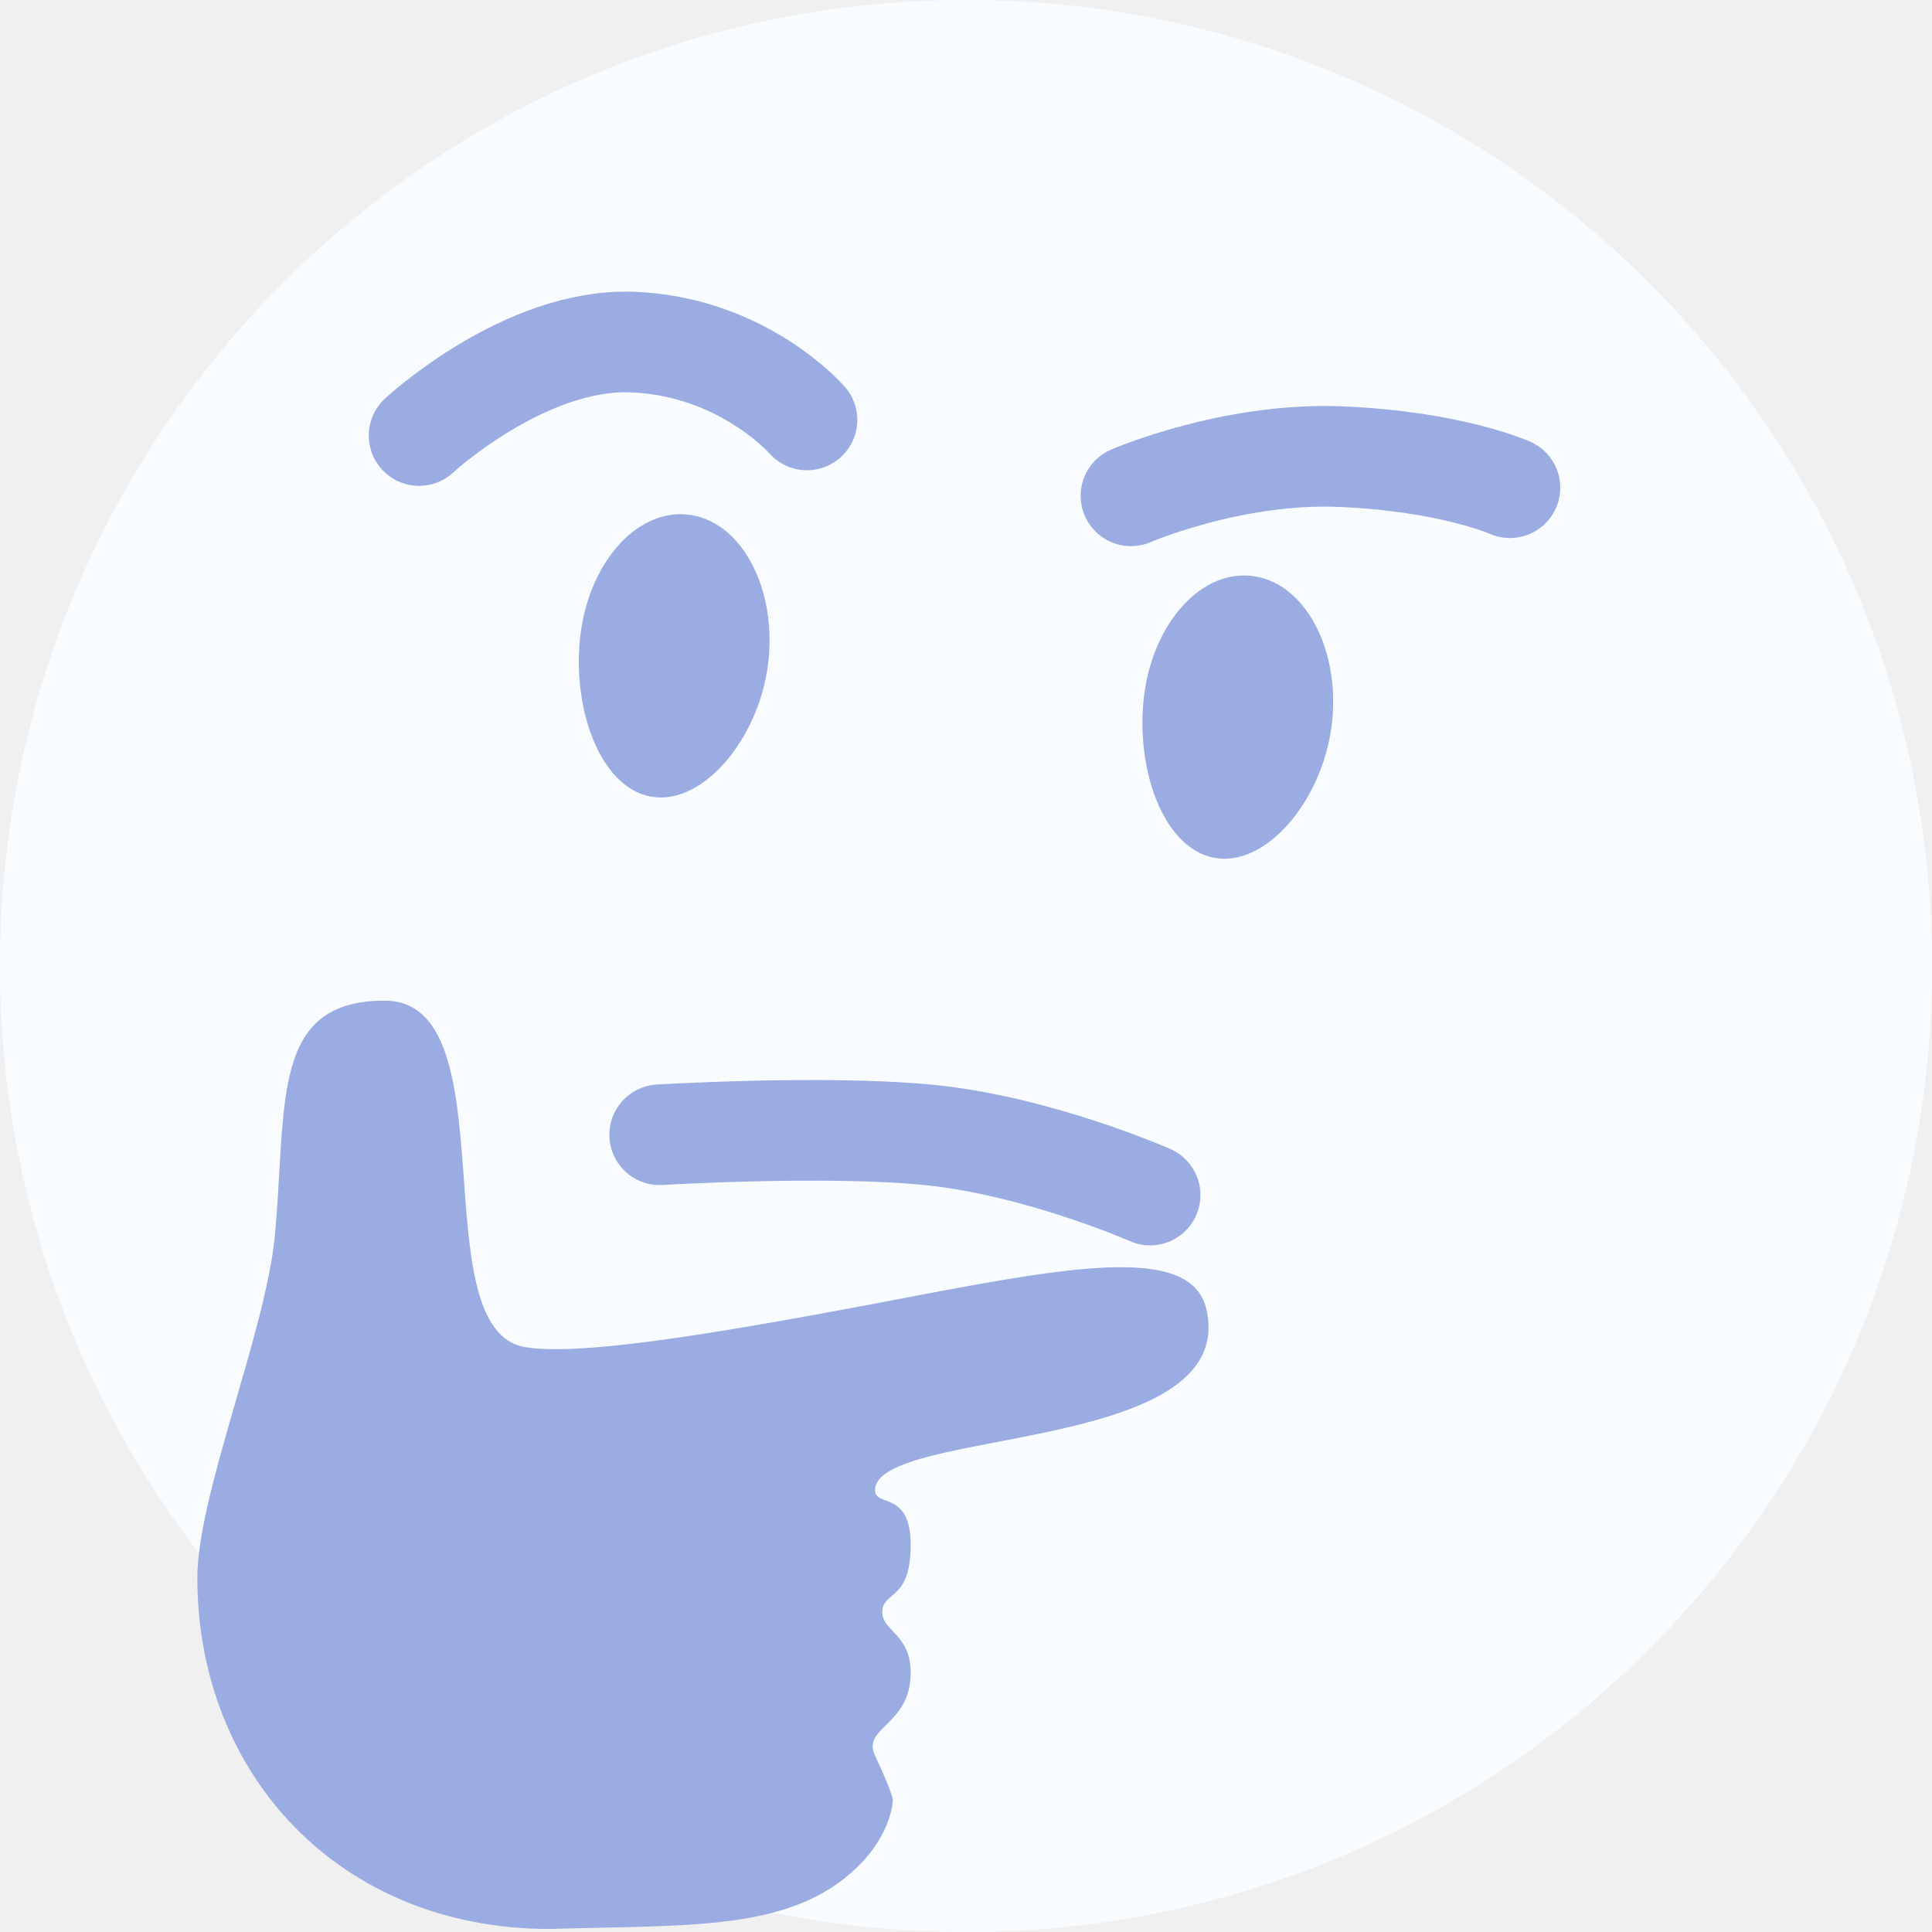
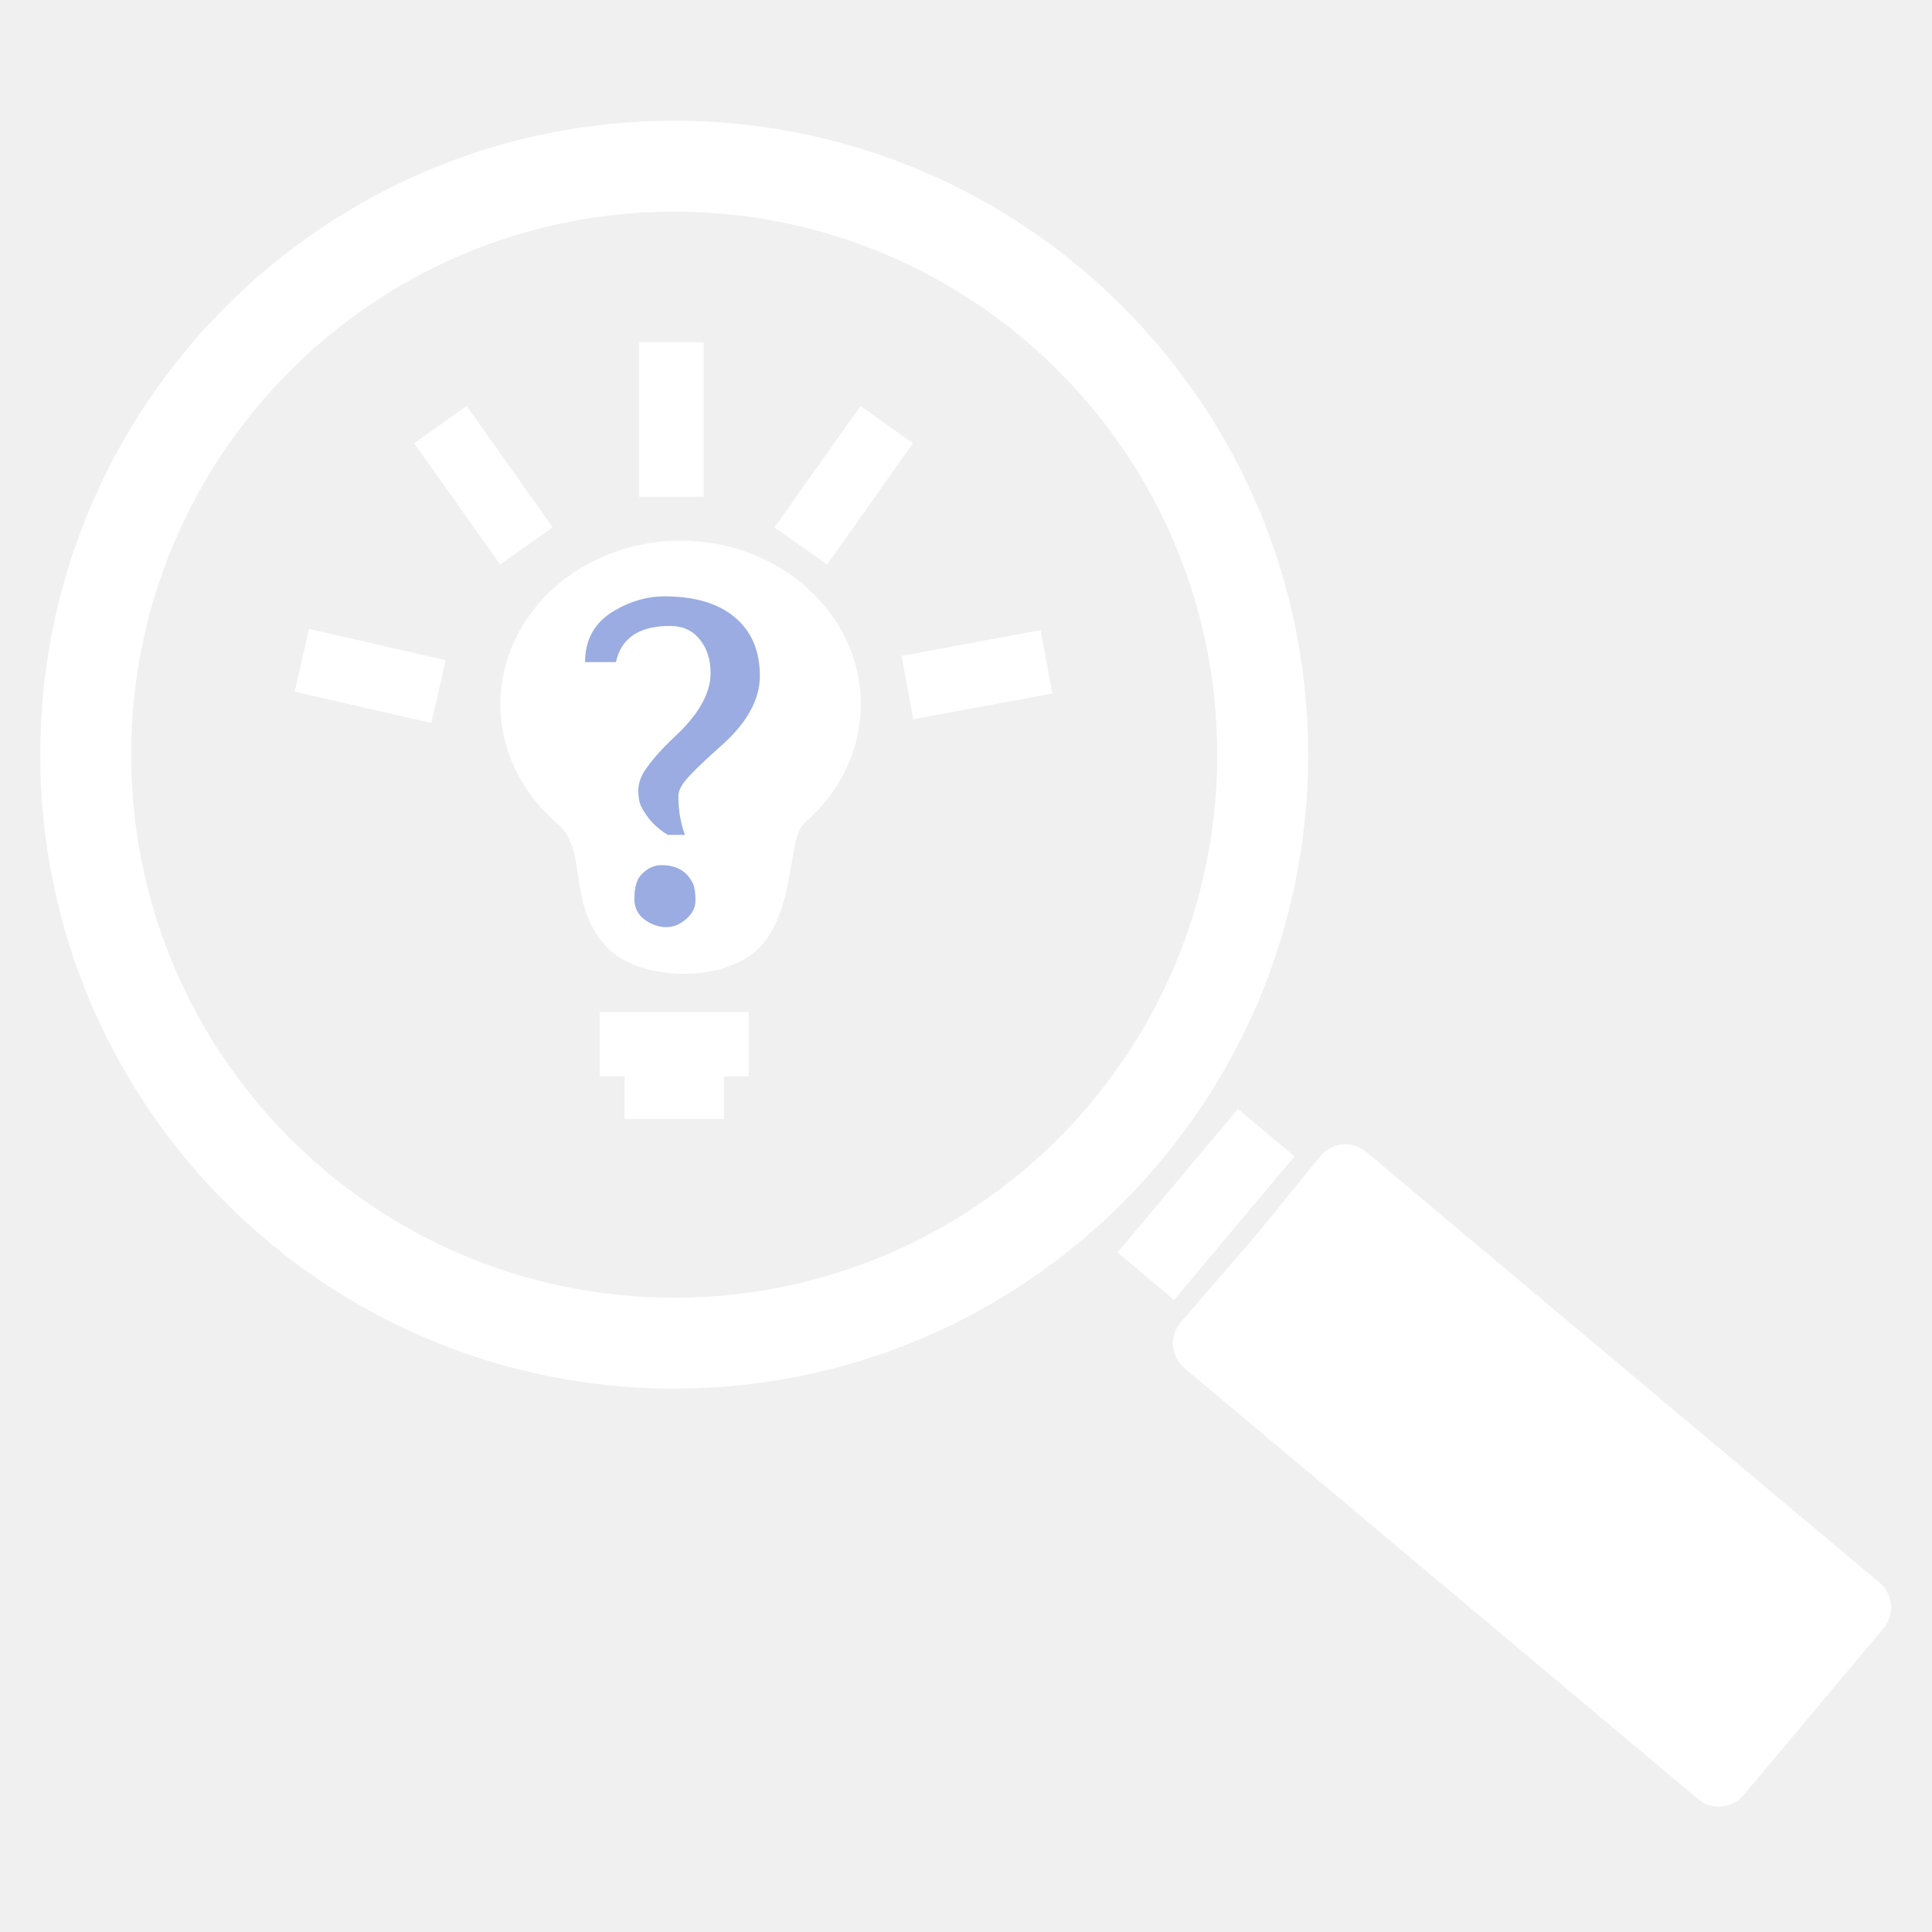
- <svg xmlns="http://www.w3.org/2000/svg" width="96" height="96" viewBox="0 0 96 96" fill="none">
-   <circle cx="48" cy="48" r="48" fill="#F9FCFF" />
-   <path d="M38.196 32.724C37.848 36.427 35.157 39.864 32.566 39.613C29.974 39.362 28.463 35.519 28.811 31.816C29.16 28.113 31.543 25.314 34.135 25.565C36.726 25.816 38.545 29.021 38.196 32.724Z" fill="#9AACE1" />
-   <path d="M66.201 35.769C65.853 39.472 63.162 42.909 60.571 42.658C57.979 42.407 56.468 38.564 56.816 34.861C57.165 31.158 59.548 28.359 62.14 28.61C64.731 28.861 66.55 32.066 66.201 35.769Z" fill="#9AACE1" />
-   <path d="M57.148 59.382C57.148 59.382 51.544 56.911 46.08 56.386C40.909 55.89 32.779 56.386 32.779 56.386" stroke="#9AACE1" stroke-width="5" stroke-linecap="round" stroke-linejoin="round" />
-   <path d="M75.028 24.234C75.028 24.234 72.094 22.918 66.609 22.69C61.218 22.465 56.197 24.637 56.197 24.637" stroke="#9AACE1" stroke-width="5" stroke-linecap="round" stroke-linejoin="round" />
-   <path d="M40.098 20.866C40.098 20.866 36.943 17.227 31.458 16.998C26.068 16.774 20.825 21.641 20.825 21.641" stroke="#9AACE1" stroke-width="5" stroke-linecap="round" stroke-linejoin="round" />
-   <path d="M43.48 74.058C43.48 74.894 45.252 74.058 45.252 76.754C45.252 79.674 43.759 79.007 43.847 80.198C43.911 81.06 45.252 81.247 45.252 83.119C45.252 85.74 42.811 85.819 43.48 87.237C44.292 88.96 44.366 89.409 44.366 89.409C44.366 89.409 44.366 91.056 42.594 92.779C39.288 95.992 34.248 95.637 27.308 95.849C16.867 95.849 9.806 88.162 9.806 78.401C9.806 74.283 13.211 66.156 13.656 61.403C14.267 54.89 13.405 49.721 19.111 49.721C25.388 49.721 20.883 66.121 26.126 66.944C28.637 67.339 34.397 66.495 43.48 64.773C52.563 63.05 59.178 61.638 59.948 65.072C61.568 72.301 43.48 70.905 43.48 74.058Z" fill="#9AACE1" />
+ <svg xmlns="http://www.w3.org/2000/svg" width="120" height="120" viewBox="0 0 120 120" fill="none">
+   <path d="M46.502 64.854H37.252" stroke="white" stroke-width="4" />
+   <path d="M44.96 67.5H38.793" stroke="white" stroke-width="4" />
+   <path d="M41.704 21.25L41.704 30.857" stroke="white" stroke-width="4" />
+   <path d="M55.078 26.374L49.739 33.909" stroke="white" stroke-width="4" />
+   <path d="M64.999 41.105L56.362 42.707" stroke="white" stroke-width="4" />
+   <path d="M18.75 41.013L27.237 42.956" stroke="white" stroke-width="4" />
+   <path d="M27.355 26.374L32.695 33.909" stroke="white" stroke-width="4" />
+   <path d="M53.464 43.741C53.464 46.652 52.115 49.277 49.954 51.129C48.944 51.995 49.447 56.001 47.439 58.562C45.43 61.124 39.718 61.035 37.683 58.819C35.14 56.048 36.598 52.846 34.594 51.129C32.433 49.277 31.084 46.652 31.084 43.741C31.084 38.131 36.094 33.583 42.274 33.583C48.454 33.583 53.464 38.131 53.464 43.741Z" fill="white" />
+   <path d="M36.093 40.751C34.503 43.12 35.349 44.43 33.258 44.43C31.54 43.277 32.268 39.77 33.761 38.277C35.851 35.888 37.812 34.914 39.53 36.068C41.248 37.221 37.683 38.382 36.093 40.751Z" fill="white" fill-opacity="0.9" />
+   <path d="M81.251 46.875C81.251 68.621 63.622 86.25 41.876 86.25C20.13 86.25 2.501 68.621 2.501 46.875C2.501 25.129 20.13 7.5 41.876 7.5C63.622 7.5 81.251 25.129 81.251 46.875ZM8.148 46.875C8.148 65.502 23.249 80.603 41.876 80.603C60.503 80.603 75.604 65.502 75.604 46.875C75.604 28.248 60.503 13.147 41.876 13.147C23.249 13.147 8.148 28.248 8.148 46.875Z" fill="white" />
+   <path d="M41.075 53.735C42.054 53.735 42.721 54.143 43.075 54.959C43.156 55.204 43.197 55.531 43.197 55.939C43.197 56.347 43.02 56.714 42.666 57.041C42.041 57.612 41.333 57.735 40.544 57.408C39.782 57.082 39.401 56.551 39.401 55.816C39.401 55.054 39.578 54.524 39.932 54.224C40.285 53.898 40.666 53.735 41.075 53.735ZM42.136 49.449C42.136 50.32 42.272 51.122 42.544 51.857H41.483C40.748 51.422 40.19 50.823 39.809 50.061C39.7 49.816 39.646 49.503 39.646 49.122C39.646 48.742 39.755 48.361 39.973 47.98C40.408 47.299 41.047 46.565 41.891 45.776C43.388 44.388 44.136 43.068 44.136 41.816C44.136 40.946 43.904 40.238 43.442 39.694C43.007 39.15 42.394 38.878 41.605 38.878C39.7 38.878 38.585 39.626 38.258 41.122H36.34C36.34 39.68 36.966 38.605 38.218 37.898C39.197 37.327 40.218 37.041 41.279 37.041C43.156 37.041 44.612 37.476 45.646 38.347C46.68 39.218 47.197 40.429 47.197 41.98C47.197 43.503 46.34 45 44.626 46.469C43.564 47.422 42.884 48.088 42.585 48.469C42.285 48.823 42.136 49.15 42.136 49.449Z" fill="#9AACE1" />
+   <path d="M69.412 77.791L76.891 68.877L80.405 71.825L72.926 80.739L69.412 77.791Z" fill="white" />
+   <path d="M73.565 84.973C72.711 84.256 72.608 82.978 73.337 82.134L78.196 76.504L82.005 71.811C82.71 70.943 83.988 70.821 84.844 71.539L116.75 98.311C117.596 99.021 117.706 100.283 116.996 101.129L108.293 111.502C107.583 112.348 106.321 112.458 105.475 111.748L73.565 84.973Z" fill="white" />
</svg>
